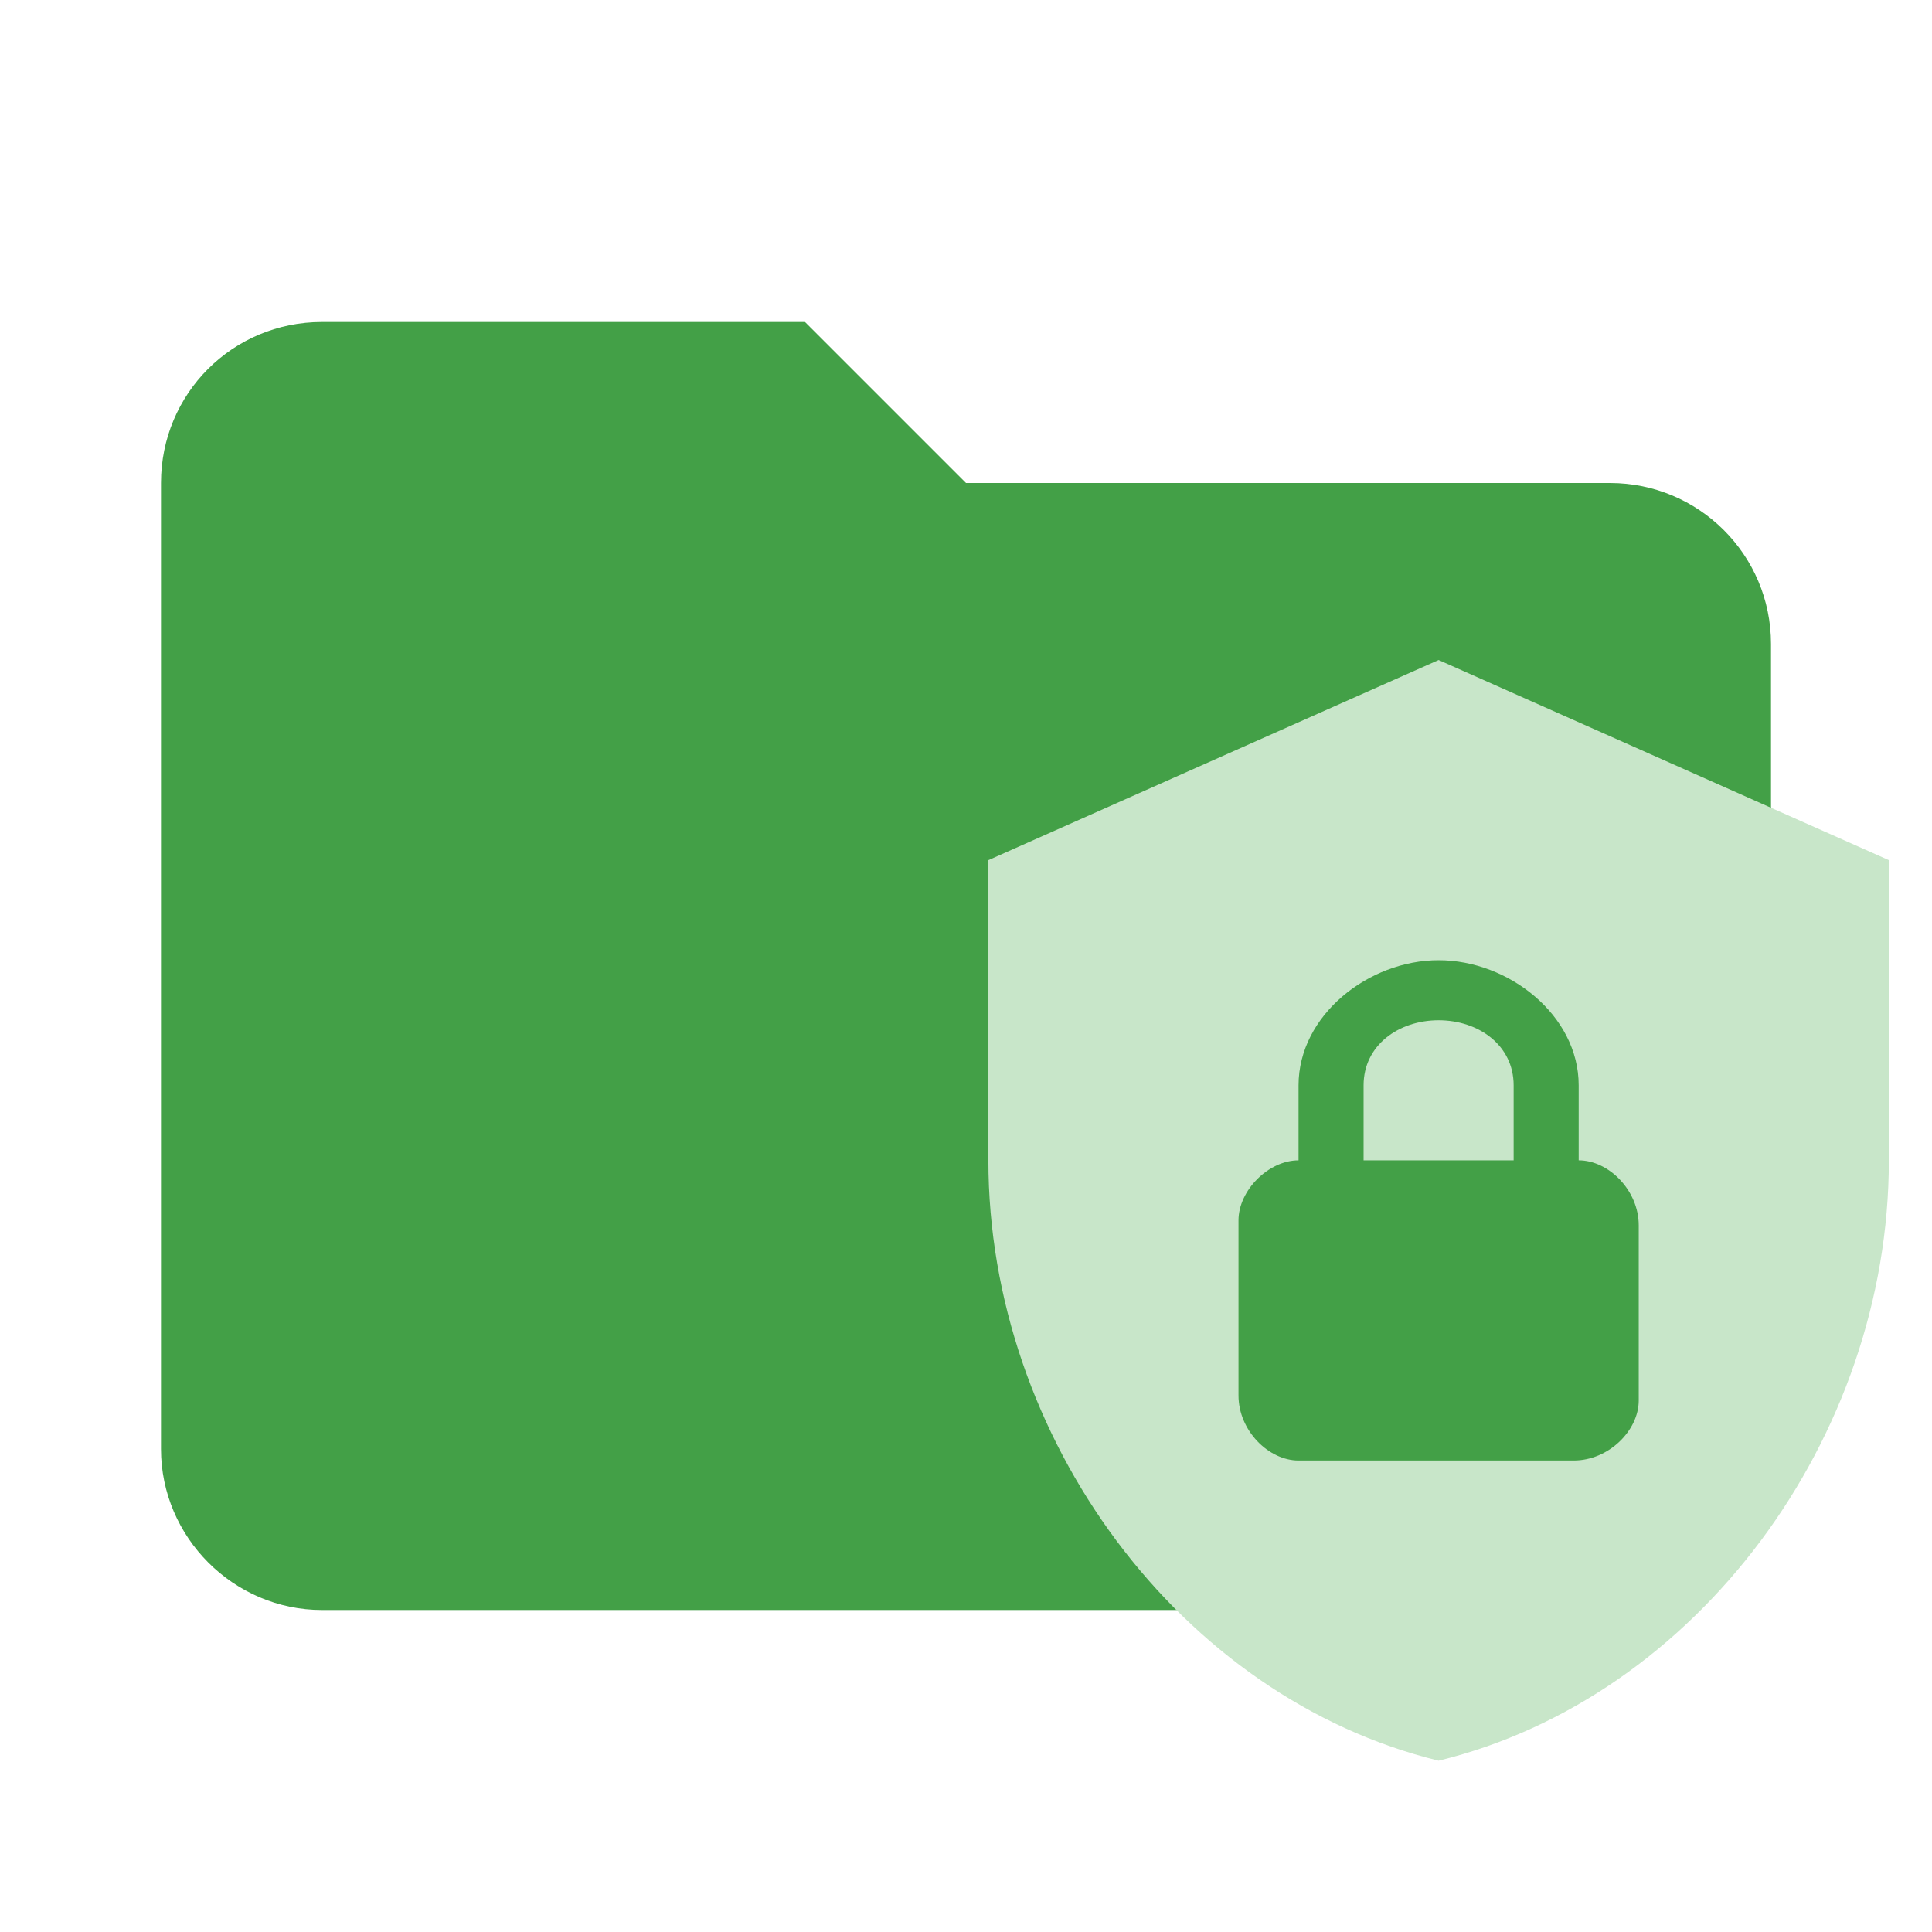
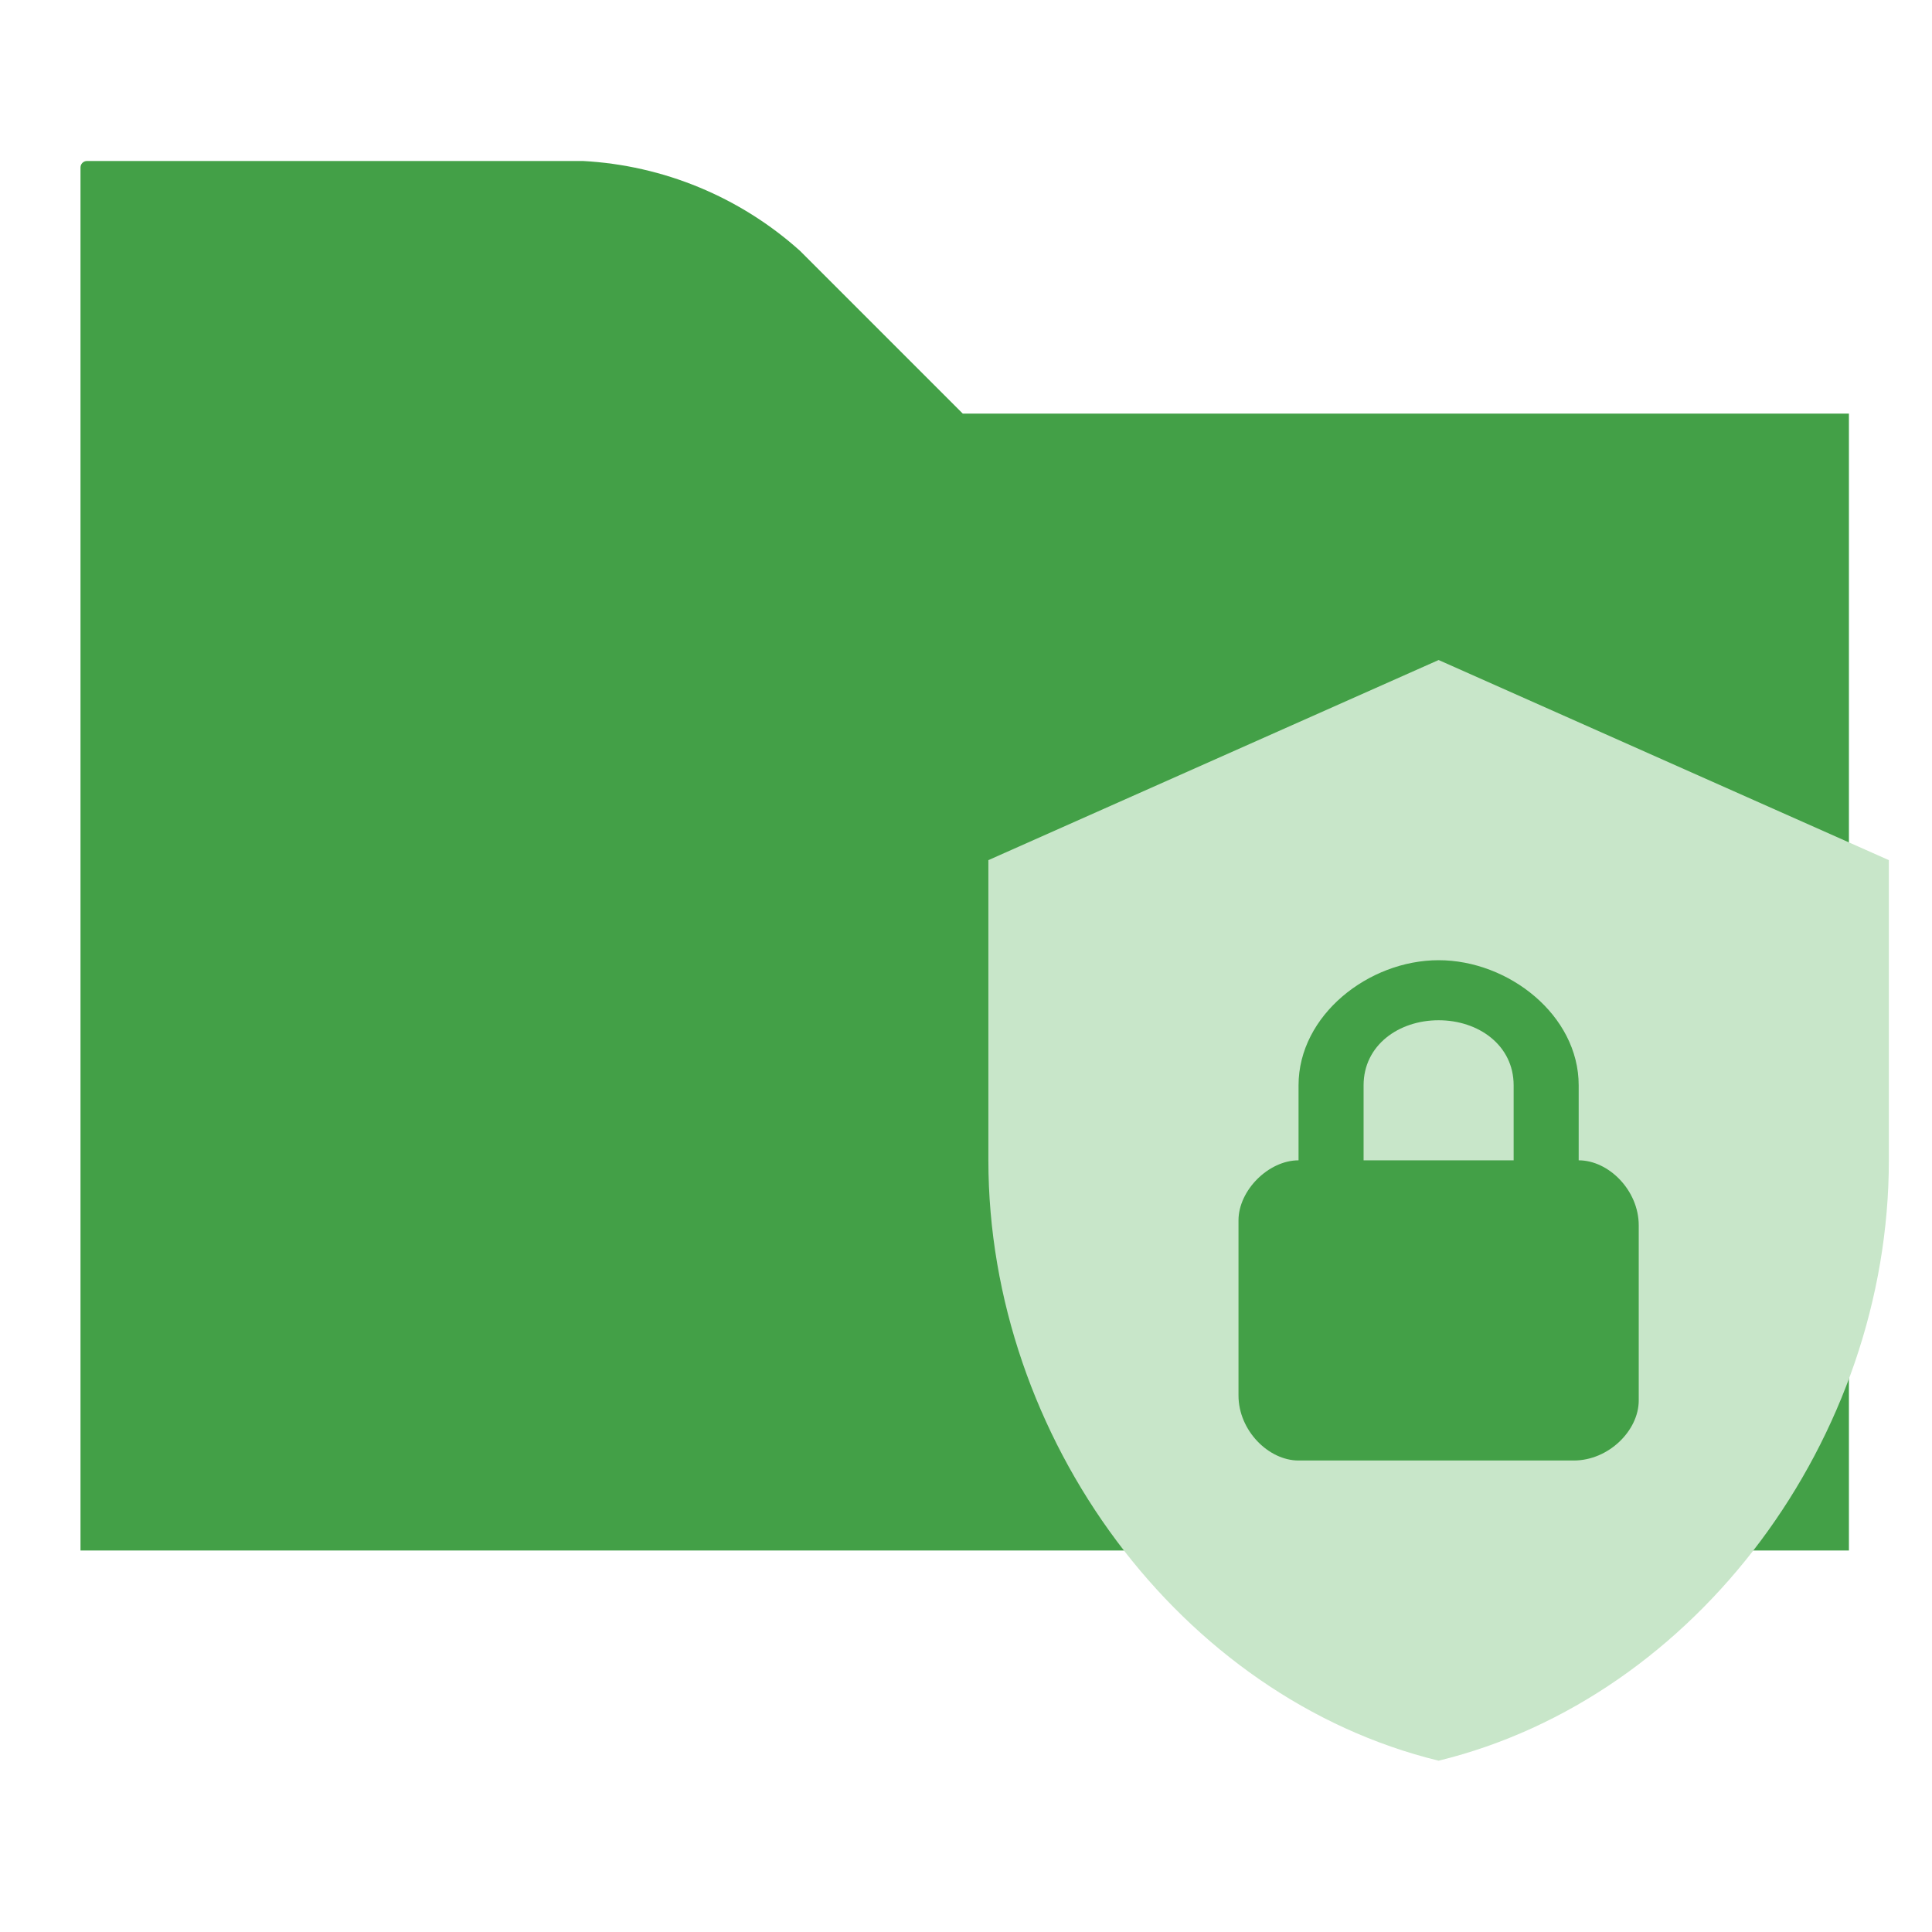
<svg xmlns="http://www.w3.org/2000/svg" clip-rule="evenodd" fill-rule="evenodd" stroke-linejoin="round" stroke-miterlimit="1.414" version="1.1" viewBox="0 0 24 24" width="16px" height="16px" xml:space="preserve">
-   <path d="m10 4h-6c-1.11 0-2 .89-2 2v12c0 1.097.903 2 2 2h16c1.097 0 2-.903 2-2v-10c0-1.11-.9-2-2-2h-8l-2-2z" fill="#43a047" />
+   <path d="M 1,19.261 H 22.968 V 5.138 H 11.96 L 9.938,3.116 C 9.194,2.448 8.243,2.054 7.243,2 H 1.08 C 1.036,2 1,2.036 1,2.08 Z" fill="#43a047" />
  <path d="m17.871 8.199-5.593 2.486v3.729c0 3.449 2.386 6.675 5.593 7.458 3.207-.783 5.593-4.008 5.593-7.458v-3.729l-5.593-2.486m0 3.729c.87 0 1.74.684 1.74 1.554v.932c.373 0 .746.373.746.808v2.175c0 .373-.373.746-.808.746h-3.418c-.373 0-.746-.373-.746-.808v-2.175c0-.373.373-.746.746-.746v-.932c0-.87.87-1.554 1.74-1.554m0 .746c-.497 0-.932.311-.932.808v.932h1.864v-.932c0-.497-.435-.808-.932-.808z" fill="#c8e6c9" style="stroke-width:.621" />
</svg>
